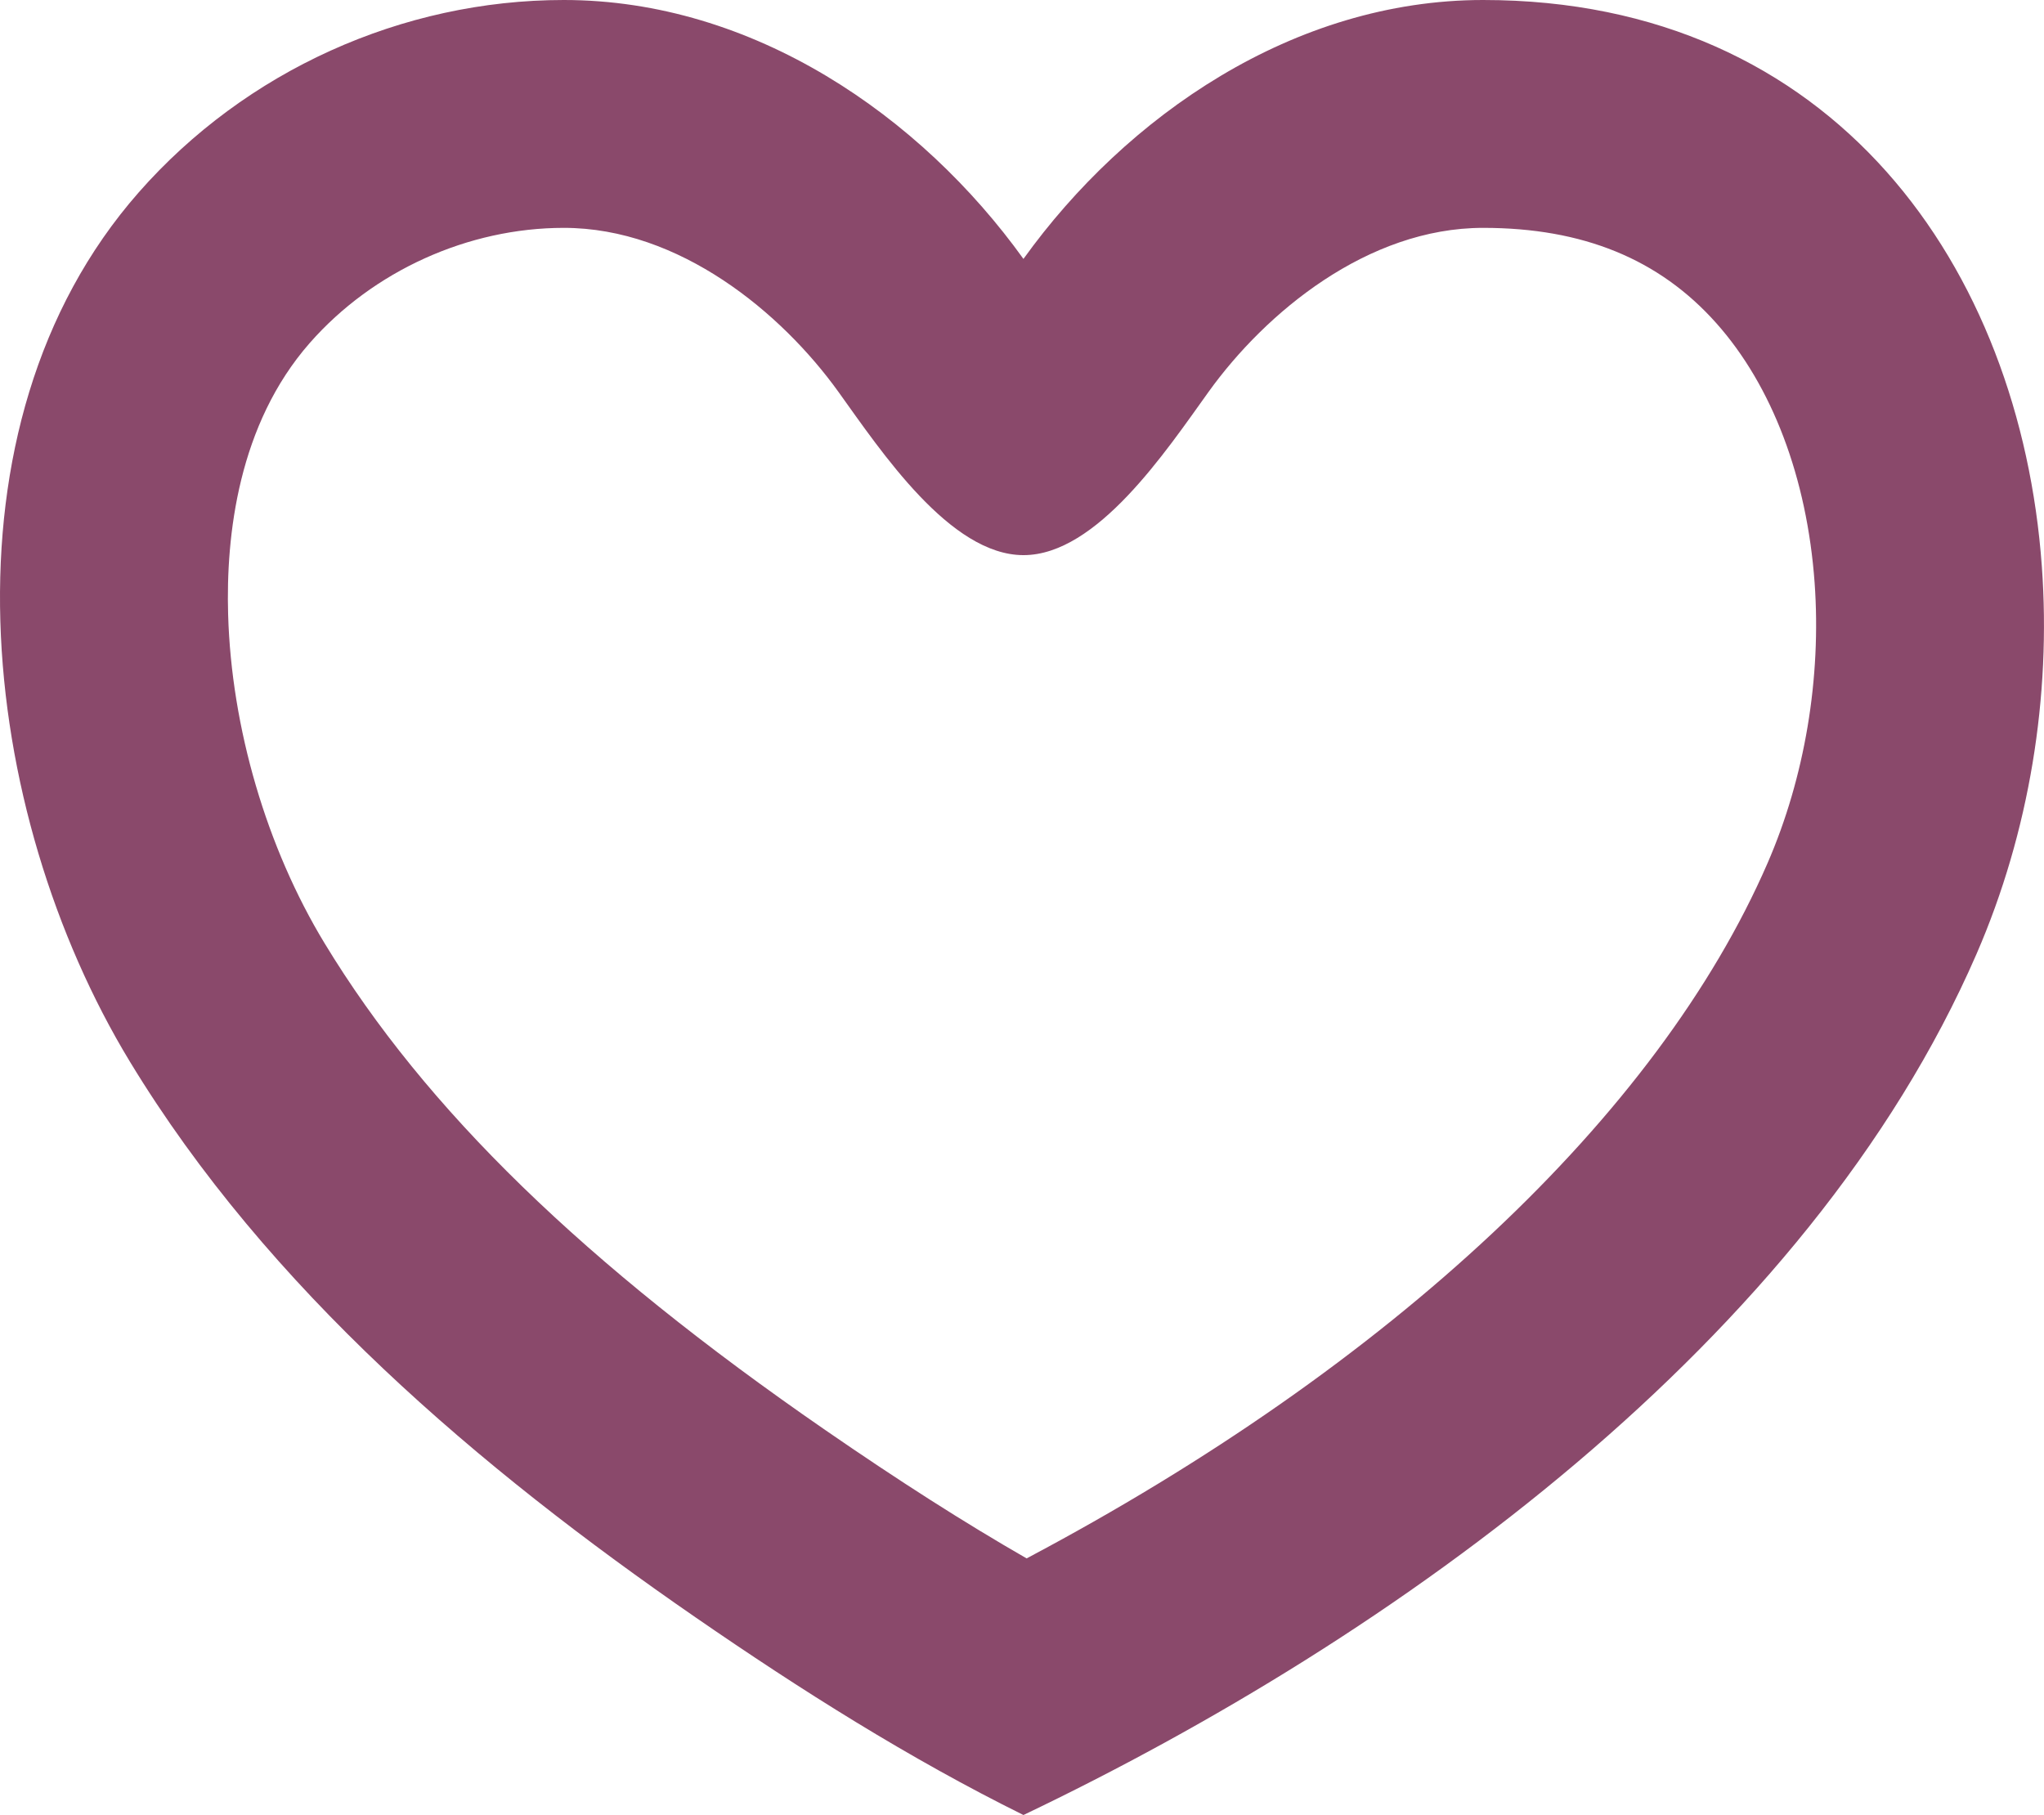
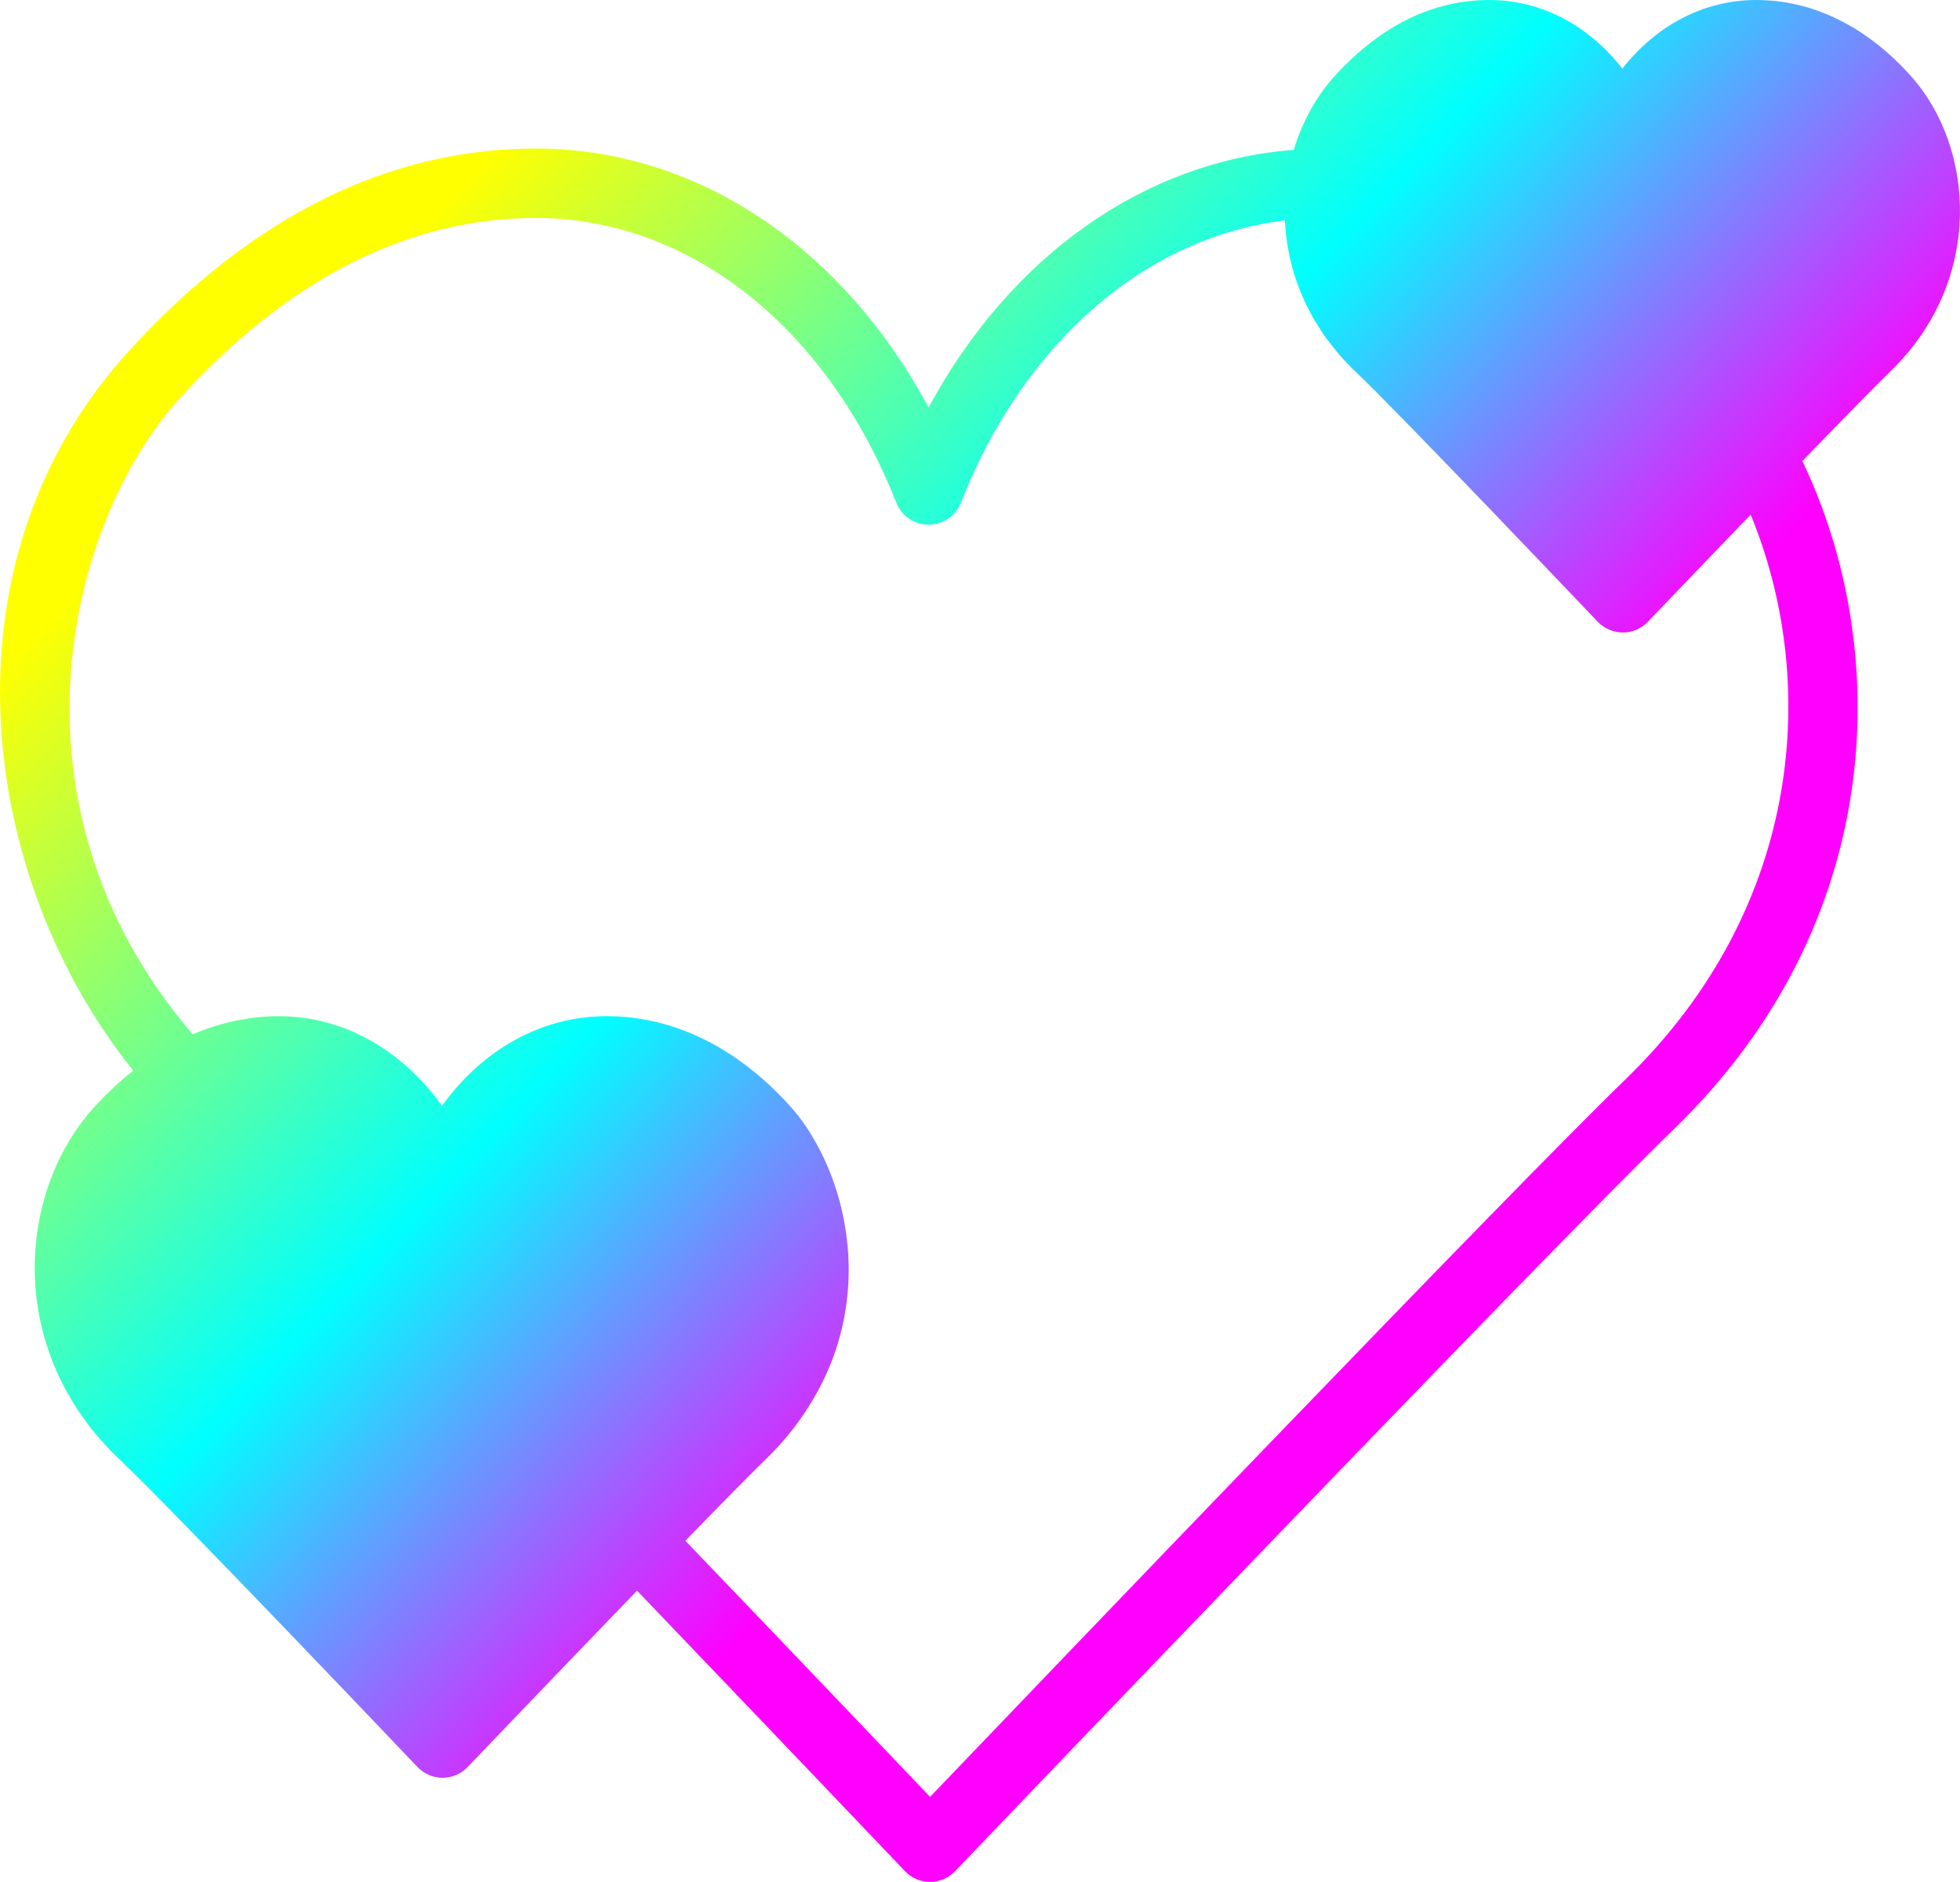
- <svg xmlns="http://www.w3.org/2000/svg" version="1.1" id="Capa_1" x="0px" y="0px" width="21.613" height="19.192" viewBox="0 0 21.613 19.192" xml:space="preserve">
-   <defs id="defs41" />
-   <g id="g6" transform="translate(-260.0388,-258.1919)">
+ <svg xmlns="http://www.w3.org/2000/svg" xmlns:xlink="http://www.w3.org/1999/xlink" version="1.1" id="Layer_1" x="0px" y="0px" viewBox="0 0 19.968 19.176" xml:space="preserve" width="19.968" height="19.176">
+   <defs id="defs41">
+     <linearGradient id="linearGradient833-3">
+       <stop style="stop-color:#ffff00;stop-opacity:1" offset="0" id="stop829" />
+       <stop id="stop848" offset="0.562" style="stop-color:#00ffff;stop-opacity:1" />
+       <stop style="stop-color:#ff00ff;stop-opacity:1" offset="1" id="stop831" />
+     </linearGradient>
+     <linearGradient xlink:href="#linearGradient833-3" id="linearGradient841" gradientUnits="userSpaceOnUse" x1="79.61" y1="99.197" x2="305.746" y2="313.902" />
+   </defs>
+   <g id="g6" transform="translate(5.138249,3.147199)">
    <g id="start-here-kde" transform="matrix(0.03937008,0,0,0.03937008,-5.138264,-3.543026)">
-       <path d="m 7133.824,6648.067 c -50.875,0 -95.875,31.151 -123.452,69.542 -27.577,-38.391 -72.577,-69.542 -123.453,-69.542 -43.452,0 -85.484,19.04 -114.168,51.677 -55.221,62.834 -43.085,166.366 -2.375,233.454 37.014,60.992 93.832,109.188 151.972,149.303 28.091,19.383 57.387,37.902 88.024,53.055 99.891,-47.723 210.791,-127.301 255.975,-231.268 14.211,-32.706 20.074,-69.187 17.54,-104.126 -5.802,-80.081 -55.673,-152.095 -150.063,-152.095 z m 76.397,231.826 c -29.517,67.915 -101.28,134.971 -198.998,186.739 -16.542,-9.498 -34.248,-20.795 -54.119,-34.504 -64.682,-44.627 -107.394,-86.15 -134.407,-130.674 -15.6,-25.704 -25.049,-57.908 -25.931,-88.342 -0.612,-21.188 2.699,-51.047 21.958,-72.963 16.996,-19.333 42.491,-30.881 68.202,-30.881 31.046,0 58.452,22.754 73.752,44.045 11.5,16.004 30,43.856 49.707,43.856 19.707,0 38.208,-27.852 49.707,-43.856 15.294,-21.291 42.699,-44.045 73.752,-44.045 26.77,0 47.24,8.36 62.577,25.557 15.013,16.824 24.4,41.598 26.438,69.756 1.841,25.569 -2.644,52.313 -12.638,75.312 z" id="path2" style="fill:#8a496b;fill-opacity:1" />
+       <path d="M 494.452,29.69 C 482.91,16.845 469.077,10.054 454.453,10.054 c -13.492,0 -25.852,6.539 -34.636,17.758 -8.758,-11.219 -21.028,-17.758 -34.403,-17.758 -14.632,0 -28.07,6.593 -39.954,19.582 -4.833,5.291 -8.461,11.92 -10.662,19.204 -38.786,2.955 -73.405,27.576 -94.504,66.677 C 217.81,73.722 180.2,48.499 138.648,48.499 c -38.086,0 -73.441,17.543 -105.077,52.152 -50.49,55.206 -38.903,137.09 0.898,186.467 -3.404,2.74 -6.737,5.812 -9.962,9.342 -20.103,21.98 -23.372,63.138 6.422,91.307 13.788,13.043 76.459,78.956 77.087,79.612 1.698,1.788 4.042,2.794 6.494,2.803 h 0.018 c 2.452,0 4.797,-1.006 6.494,-2.785 0.377,-0.395 22.833,-23.893 43.825,-45.64 37.636,39.262 69.3,72.569 69.309,72.569 1.698,1.788 4.042,2.794 6.494,2.803 h 0.018 c 2.452,0 4.797,-1.006 6.494,-2.785 1.518,-1.59 152.81,-159.933 185.883,-191.946 55.332,-53.571 56.688,-124.183 33.352,-173.02 9.908,-10.24 18.845,-19.393 22.762,-23.193 24.461,-23.669 21.793,-58.135 5.293,-76.495 z m -73.899,259.799 c -29.759,28.807 -150.043,154.453 -179.874,185.64 -11.219,-11.785 -35.696,-37.475 -63.326,-66.291 0.09,-0.09 0.189,-0.189 0.278,-0.278 2.066,-2.129 3.925,-4.042 5.713,-5.875 0.566,-0.575 1.15,-1.177 1.698,-1.734 1.635,-1.68 3.126,-3.189 4.509,-4.599 0.305,-0.314 0.656,-0.674 0.961,-0.97 3.404,-3.458 5.991,-6.045 7.698,-7.689 5.246,-5.084 9.288,-10.447 12.477,-15.935 13.303,-22.869 10.105,-47.948 1.051,-64.835 -1.284,-2.389 -2.65,-4.671 -4.141,-6.71 -0.961,-1.311 -1.967,-2.551 -2.991,-3.701 -13.788,-15.342 -30.262,-23.453 -47.634,-23.453 -16.779,0 -32.094,8.587 -42.595,23.211 -10.447,-14.623 -25.654,-23.211 -42.289,-23.211 -1.985,0 -3.961,0.126 -5.937,0.341 -1.195,0.126 -2.38,0.359 -3.566,0.566 -0.692,0.117 -1.383,0.207 -2.075,0.359 -1.563,0.332 -3.108,0.763 -4.644,1.231 -0.251,0.081 -0.512,0.153 -0.772,0.234 -1.752,0.557 -3.485,1.222 -5.21,1.967 0,0 0,0 -0.009,0 -50.796,-59.203 -32.472,-132.824 -3.054,-164.99 28.097,-30.72 58.997,-46.305 91.828,-46.305 39.693,0 75.426,28.241 93.274,73.692 1.347,3.44 4.671,5.704 8.363,5.704 3.692,0 7.015,-2.264 8.363,-5.704 16.294,-41.517 47.859,-68.707 83.851,-73.054 0.225,5.273 1.213,10.608 3.036,15.854 0.063,0.171 0.135,0.341 0.198,0.512 0.539,1.5 1.132,2.991 1.814,4.473 0.135,0.305 0.296,0.593 0.44,0.898 0.647,1.329 1.311,2.65 2.075,3.952 0.251,0.431 0.548,0.853 0.817,1.284 0.701,1.132 1.401,2.273 2.201,3.377 0.494,0.683 1.051,1.338 1.572,2.003 0.656,0.835 1.276,1.671 1.985,2.488 1.293,1.482 2.668,2.928 4.141,4.312 11.192,10.59 62.132,64.162 62.644,64.701 1.698,1.787 4.042,2.794 6.494,2.803 h 0.018 c 2.452,0 4.797,-1.006 6.494,-2.785 0.009,0 12.531,-13.114 26.588,-27.72 17.532,42.535 14.101,101.154 -32.464,146.237 z" id="path2" style="fill:url(#linearGradient841);fill-opacity:1" />
    </g>
  </g>
-   <g id="g8" transform="translate(-260.0388,-258.1919)">
+   <g id="g8" transform="translate(265.177,261.3391)">
</g>
-   <g id="g10" transform="translate(-260.0388,-258.1919)">
+   <g id="g10" transform="translate(265.177,261.3391)">
</g>
-   <g id="g12" transform="translate(-260.0388,-258.1919)">
+   <g id="g12" transform="translate(265.177,261.3391)">
</g>
-   <g id="g14" transform="translate(-260.0388,-258.1919)">
+   <g id="g14" transform="translate(265.177,261.3391)">
</g>
-   <g id="g16" transform="translate(-260.0388,-258.1919)">
+   <g id="g16" transform="translate(265.177,261.3391)">
</g>
-   <g id="g18" transform="translate(-260.0388,-258.1919)">
+   <g id="g18" transform="translate(265.177,261.3391)">
</g>
-   <g id="g20" transform="translate(-260.0388,-258.1919)">
+   <g id="g20" transform="translate(265.177,261.3391)">
</g>
-   <g id="g22" transform="translate(-260.0388,-258.1919)">
+   <g id="g22" transform="translate(265.177,261.3391)">
</g>
-   <g id="g24" transform="translate(-260.0388,-258.1919)">
+   <g id="g24" transform="translate(265.177,261.3391)">
</g>
-   <g id="g26" transform="translate(-260.0388,-258.1919)">
+   <g id="g26" transform="translate(265.177,261.3391)">
</g>
-   <g id="g28" transform="translate(-260.0388,-258.1919)">
+   <g id="g28" transform="translate(265.177,261.3391)">
</g>
-   <g id="g30" transform="translate(-260.0388,-258.1919)">
+   <g id="g30" transform="translate(265.177,261.3391)">
</g>
-   <g id="g32" transform="translate(-260.0388,-258.1919)">
+   <g id="g32" transform="translate(265.177,261.3391)">
</g>
-   <g id="g34" transform="translate(-260.0388,-258.1919)">
+   <g id="g34" transform="translate(265.177,261.3391)">
</g>
-   <g id="g36" transform="translate(-260.0388,-258.1919)">
+   <g id="g36" transform="translate(265.177,261.3391)">
</g>
</svg>
